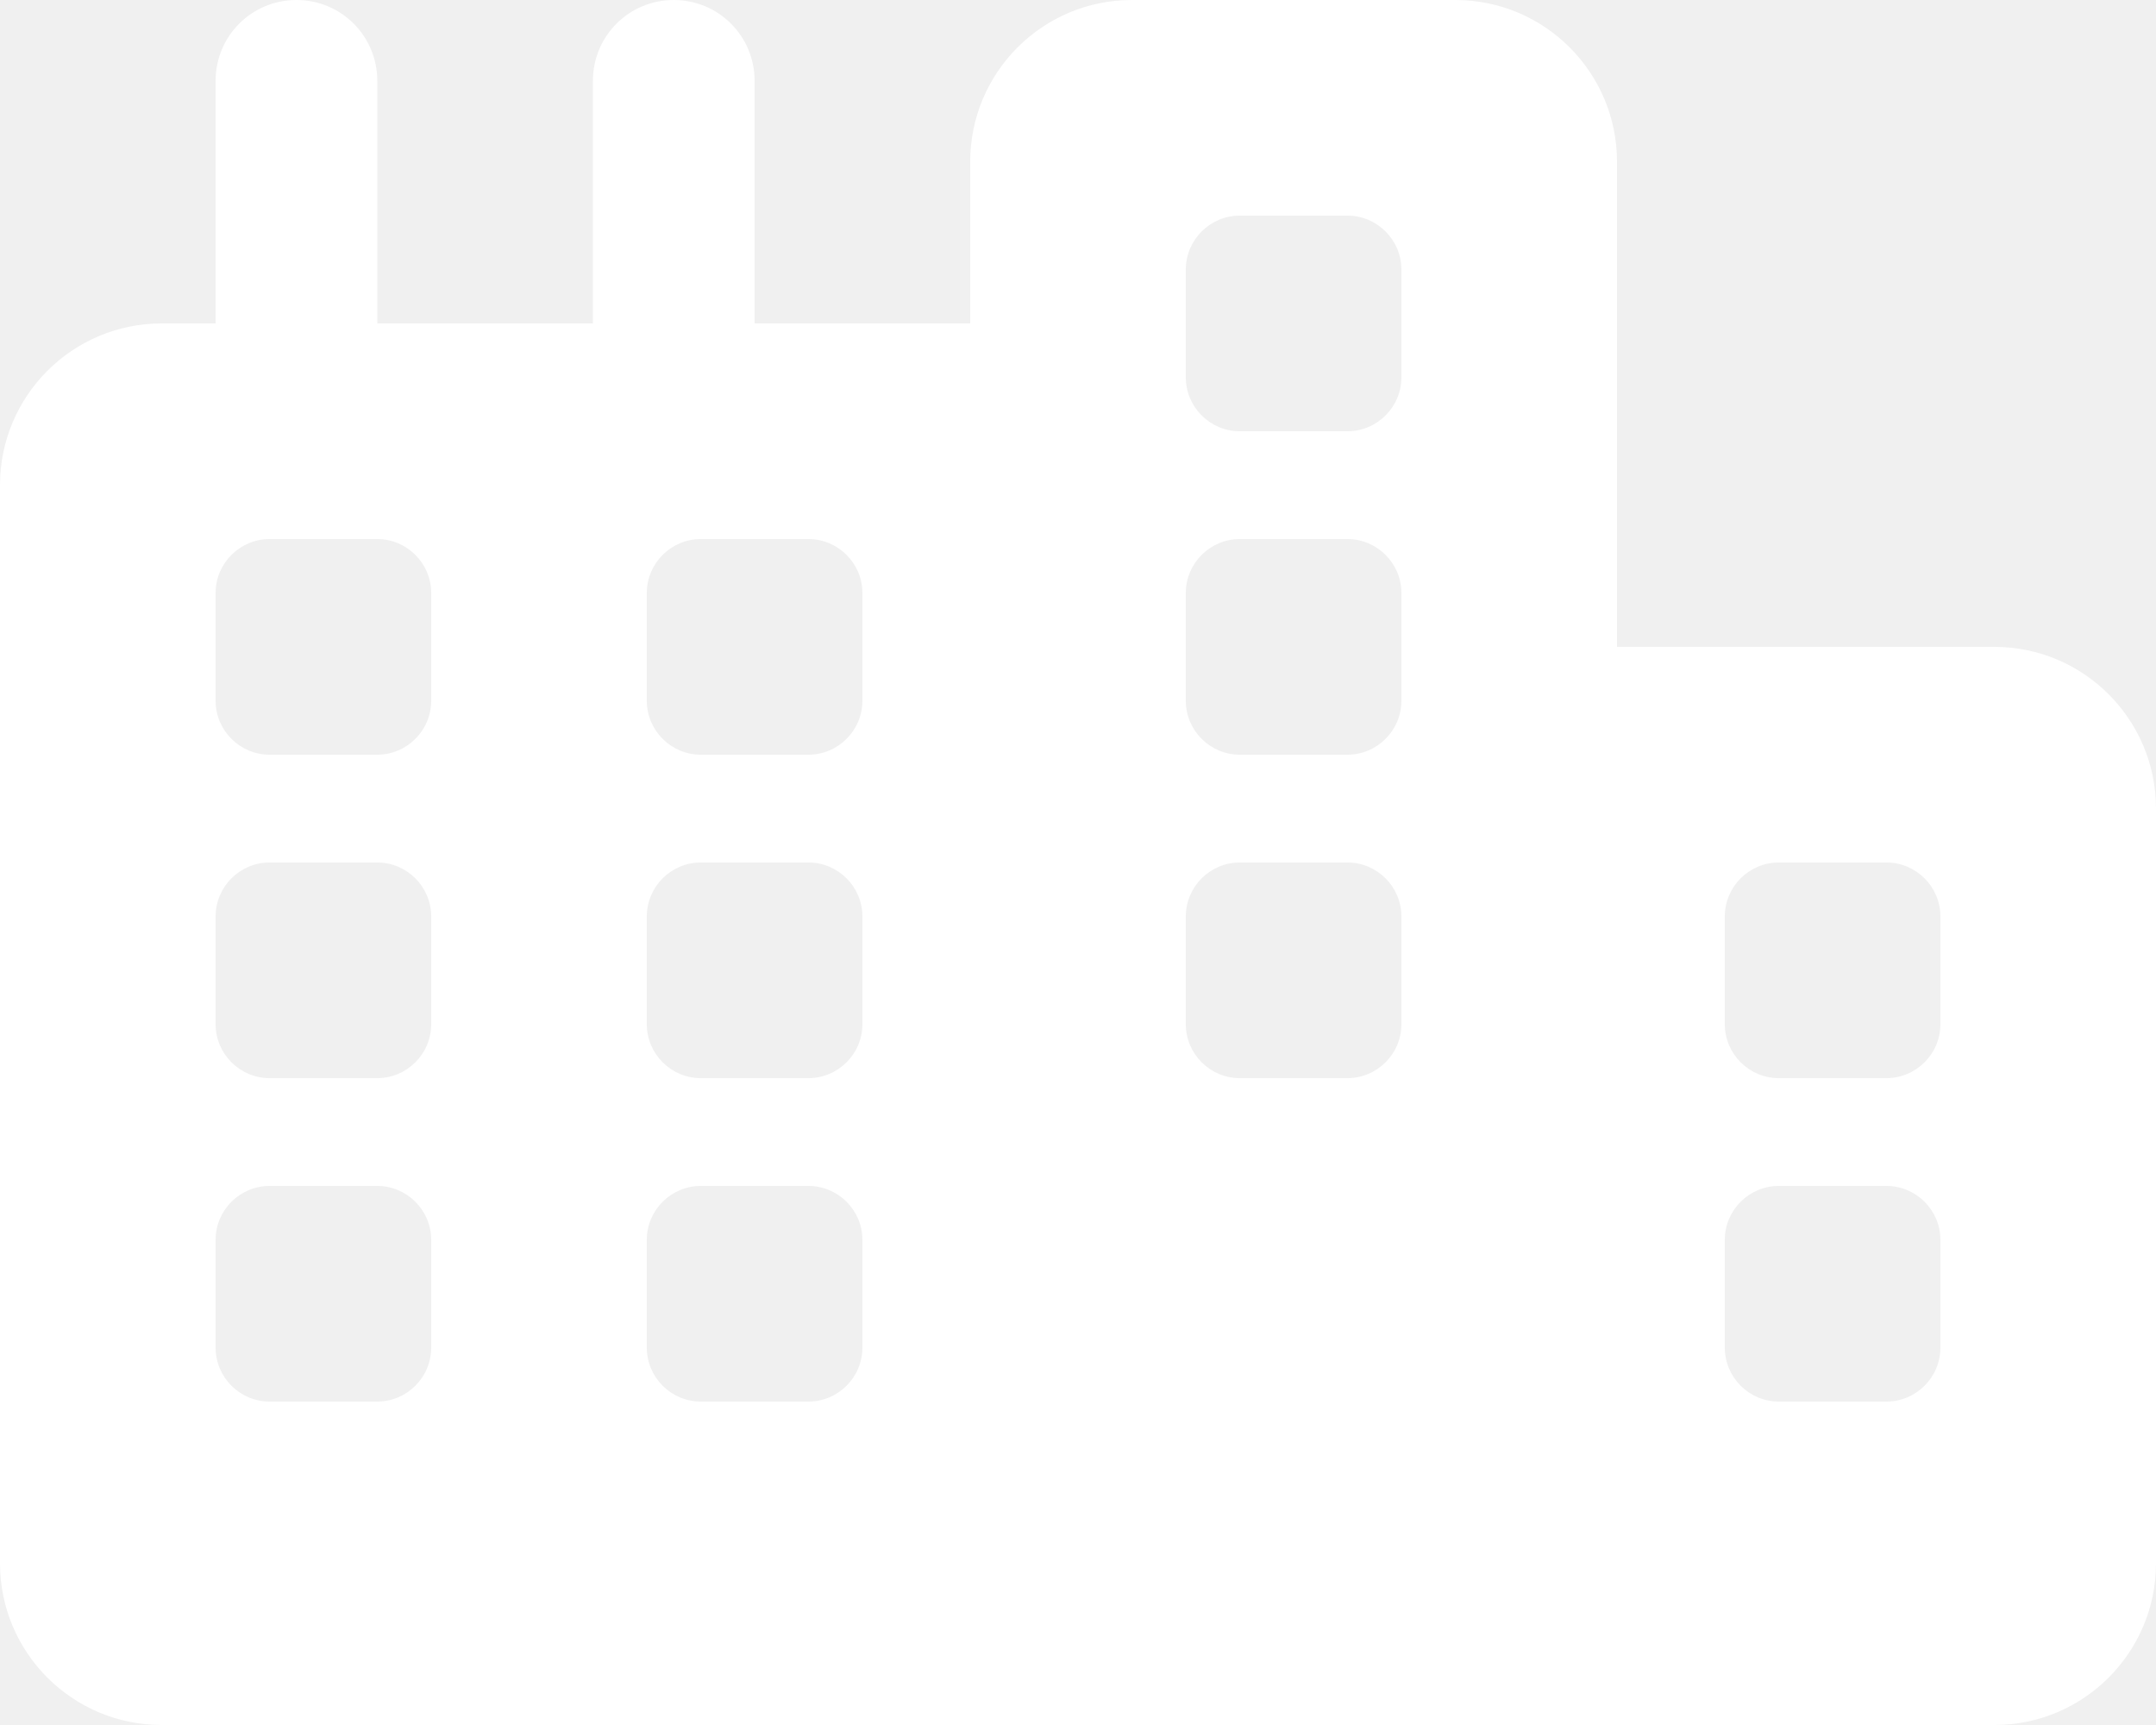
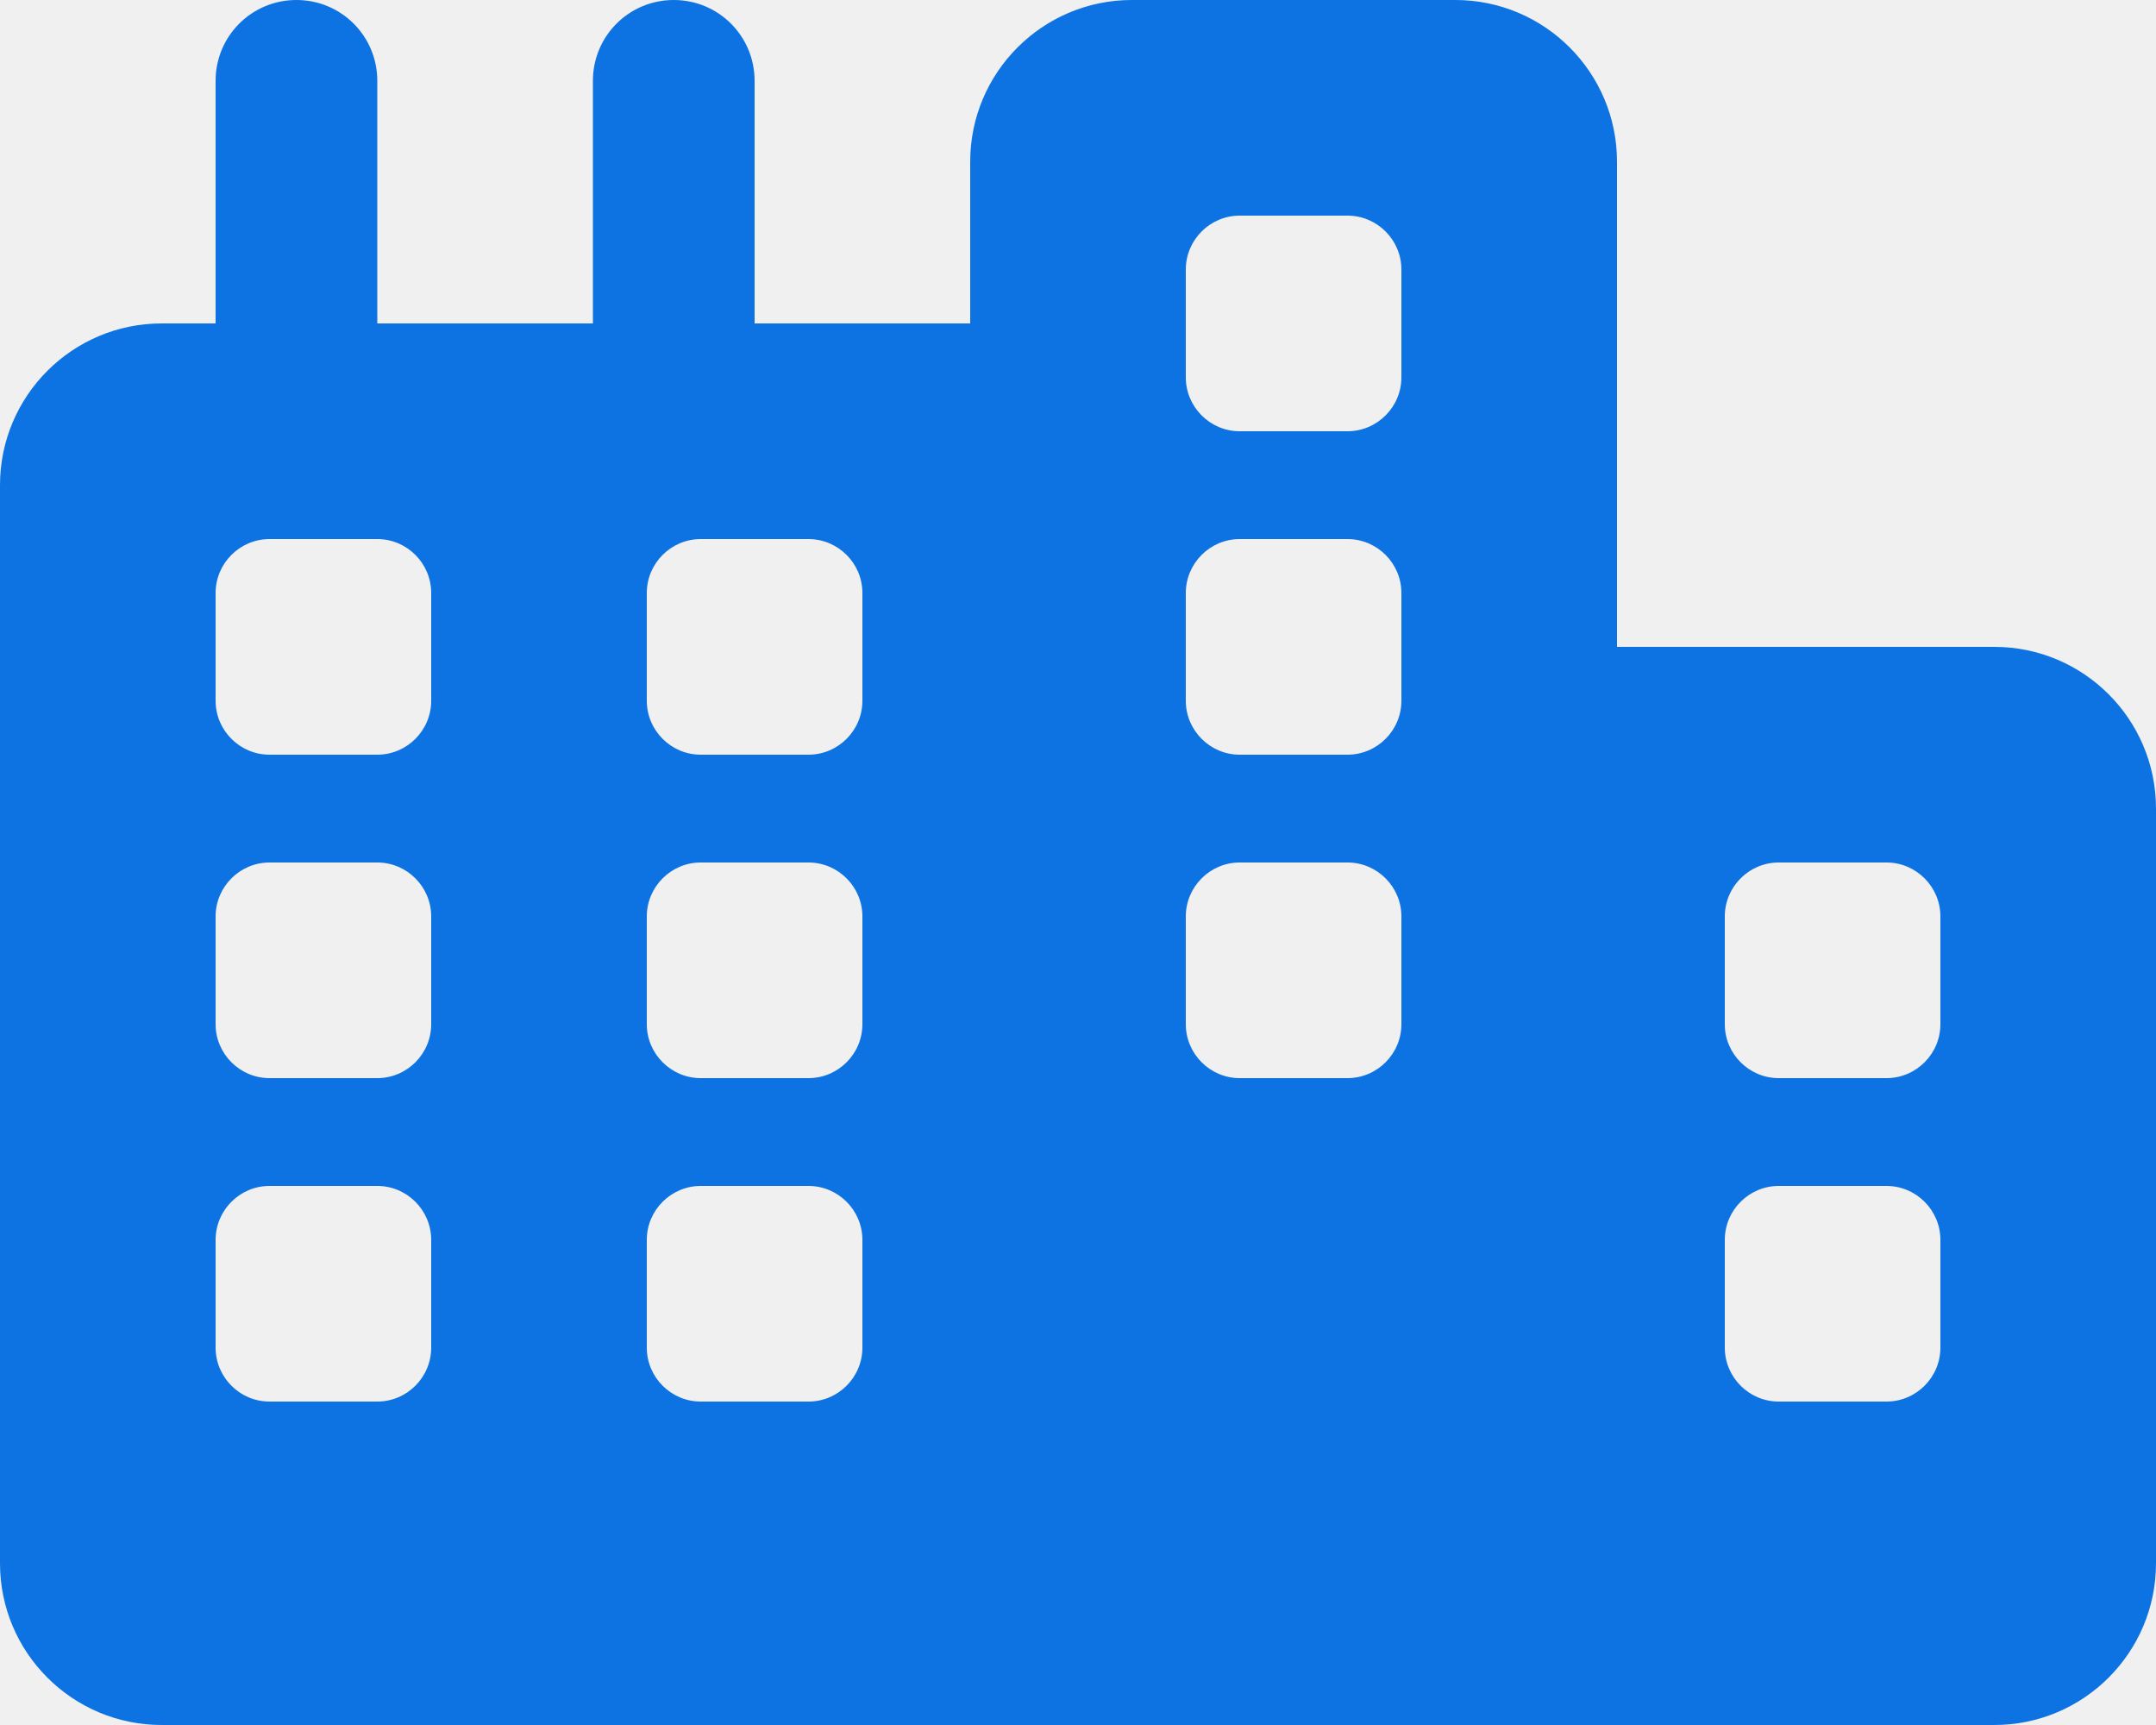
<svg xmlns="http://www.w3.org/2000/svg" viewBox="0 0 640 512">
-   <path d="M480 48c0-26.5-21.5-48-48-48H336c-26.5 0-48 21.5-48 48V96H224V24c0-13.3-10.7-24-24-24s-24 10.7-24 24V96H112V24c0-13.3-10.7-24-24-24S64 10.7 64 24V96H48C21.5 96 0 117.5 0 144v96V464c0 26.5 21.5 48 48 48H304h32 96H592c26.5 0 48-21.5 48-48V240c0-26.5-21.5-48-48-48H480V48zm96 320v32c0 8.8-7.2 16-16 16H528c-8.8 0-16-7.2-16-16V368c0-8.8 7.2-16 16-16h32c8.8 0 16 7.2 16 16zM240 416H208c-8.8 0-16-7.2-16-16V368c0-8.8 7.2-16 16-16h32c8.8 0 16 7.2 16 16v32c0 8.8-7.2 16-16 16zM128 400c0 8.8-7.2 16-16 16H80c-8.8 0-16-7.2-16-16V368c0-8.8 7.2-16 16-16h32c8.8 0 16 7.2 16 16v32zM560 256c8.8 0 16 7.2 16 16v32c0 8.8-7.2 16-16 16H528c-8.8 0-16-7.2-16-16V272c0-8.8 7.2-16 16-16h32zM256 176v32c0 8.8-7.2 16-16 16H208c-8.8 0-16-7.2-16-16V176c0-8.8 7.2-16 16-16h32c8.8 0 16 7.2 16 16zM112 160c8.8 0 16 7.2 16 16v32c0 8.8-7.2 16-16 16H80c-8.8 0-16-7.2-16-16V176c0-8.8 7.2-16 16-16h32zM256 304c0 8.8-7.2 16-16 16H208c-8.8 0-16-7.2-16-16V272c0-8.8 7.2-16 16-16h32c8.8 0 16 7.2 16 16v32zM112 320H80c-8.8 0-16-7.2-16-16V272c0-8.8 7.2-16 16-16h32c8.8 0 16 7.2 16 16v32c0 8.8-7.2 16-16 16zm304-48v32c0 8.8-7.2 16-16 16H368c-8.8 0-16-7.2-16-16V272c0-8.8 7.2-16 16-16h32c8.8 0 16 7.2 16 16zM400 64c8.8 0 16 7.2 16 16v32c0 8.8-7.2 16-16 16H368c-8.8 0-16-7.2-16-16V80c0-8.8 7.2-16 16-16h32zm16 112v32c0 8.8-7.2 16-16 16H368c-8.8 0-16-7.2-16-16V176c0-8.8 7.2-16 16-16h32c8.8 0 16 7.2 16 16z" fill="#ffffff" />
+   <path d="M480 48c0-26.5-21.5-48-48-48H336c-26.5 0-48 21.5-48 48V96H224V24c0-13.3-10.7-24-24-24s-24 10.7-24 24V96H112V24c0-13.3-10.7-24-24-24S64 10.7 64 24V96H48C21.5 96 0 117.5 0 144v96V464c0 26.5 21.5 48 48 48H304h32 96H592c26.5 0 48-21.5 48-48V240c0-26.5-21.5-48-48-48H480V48zm96 320v32c0 8.8-7.2 16-16 16H528c-8.8 0-16-7.2-16-16V368c0-8.8 7.2-16 16-16h32c8.8 0 16 7.2 16 16zM240 416H208c-8.8 0-16-7.2-16-16V368c0-8.8 7.2-16 16-16h32c8.8 0 16 7.2 16 16v32c0 8.8-7.2 16-16 16zM128 400c0 8.8-7.2 16-16 16H80c-8.8 0-16-7.2-16-16V368c0-8.8 7.2-16 16-16h32c8.8 0 16 7.2 16 16v32zM560 256c8.8 0 16 7.2 16 16v32c0 8.8-7.2 16-16 16H528c-8.8 0-16-7.2-16-16V272c0-8.8 7.2-16 16-16h32zM256 176v32c0 8.8-7.2 16-16 16H208c-8.8 0-16-7.2-16-16V176c0-8.8 7.2-16 16-16h32c8.8 0 16 7.2 16 16zM112 160c8.8 0 16 7.2 16 16v32c0 8.8-7.2 16-16 16H80c-8.8 0-16-7.2-16-16V176c0-8.8 7.2-16 16-16h32zM256 304c0 8.8-7.2 16-16 16H208c-8.8 0-16-7.2-16-16V272c0-8.8 7.2-16 16-16h32c8.8 0 16 7.2 16 16v32zM112 320H80c-8.8 0-16-7.2-16-16V272c0-8.8 7.2-16 16-16h32c8.8 0 16 7.2 16 16v32c0 8.8-7.2 16-16 16zm304-48v32c0 8.8-7.2 16-16 16H368c-8.8 0-16-7.2-16-16V272c0-8.8 7.2-16 16-16h32c8.8 0 16 7.2 16 16zM400 64c8.8 0 16 7.2 16 16v32c0 8.8-7.2 16-16 16H368c-8.8 0-16-7.2-16-16V80c0-8.8 7.2-16 16-16h32zm16 112v32c0 8.8-7.2 16-16 16H368c-8.8 0-16-7.2-16-16V176c0-8.8 7.2-16 16-16h32c8.8 0 16 7.2 16 16z" fill="#0D73E2" />
</svg>
